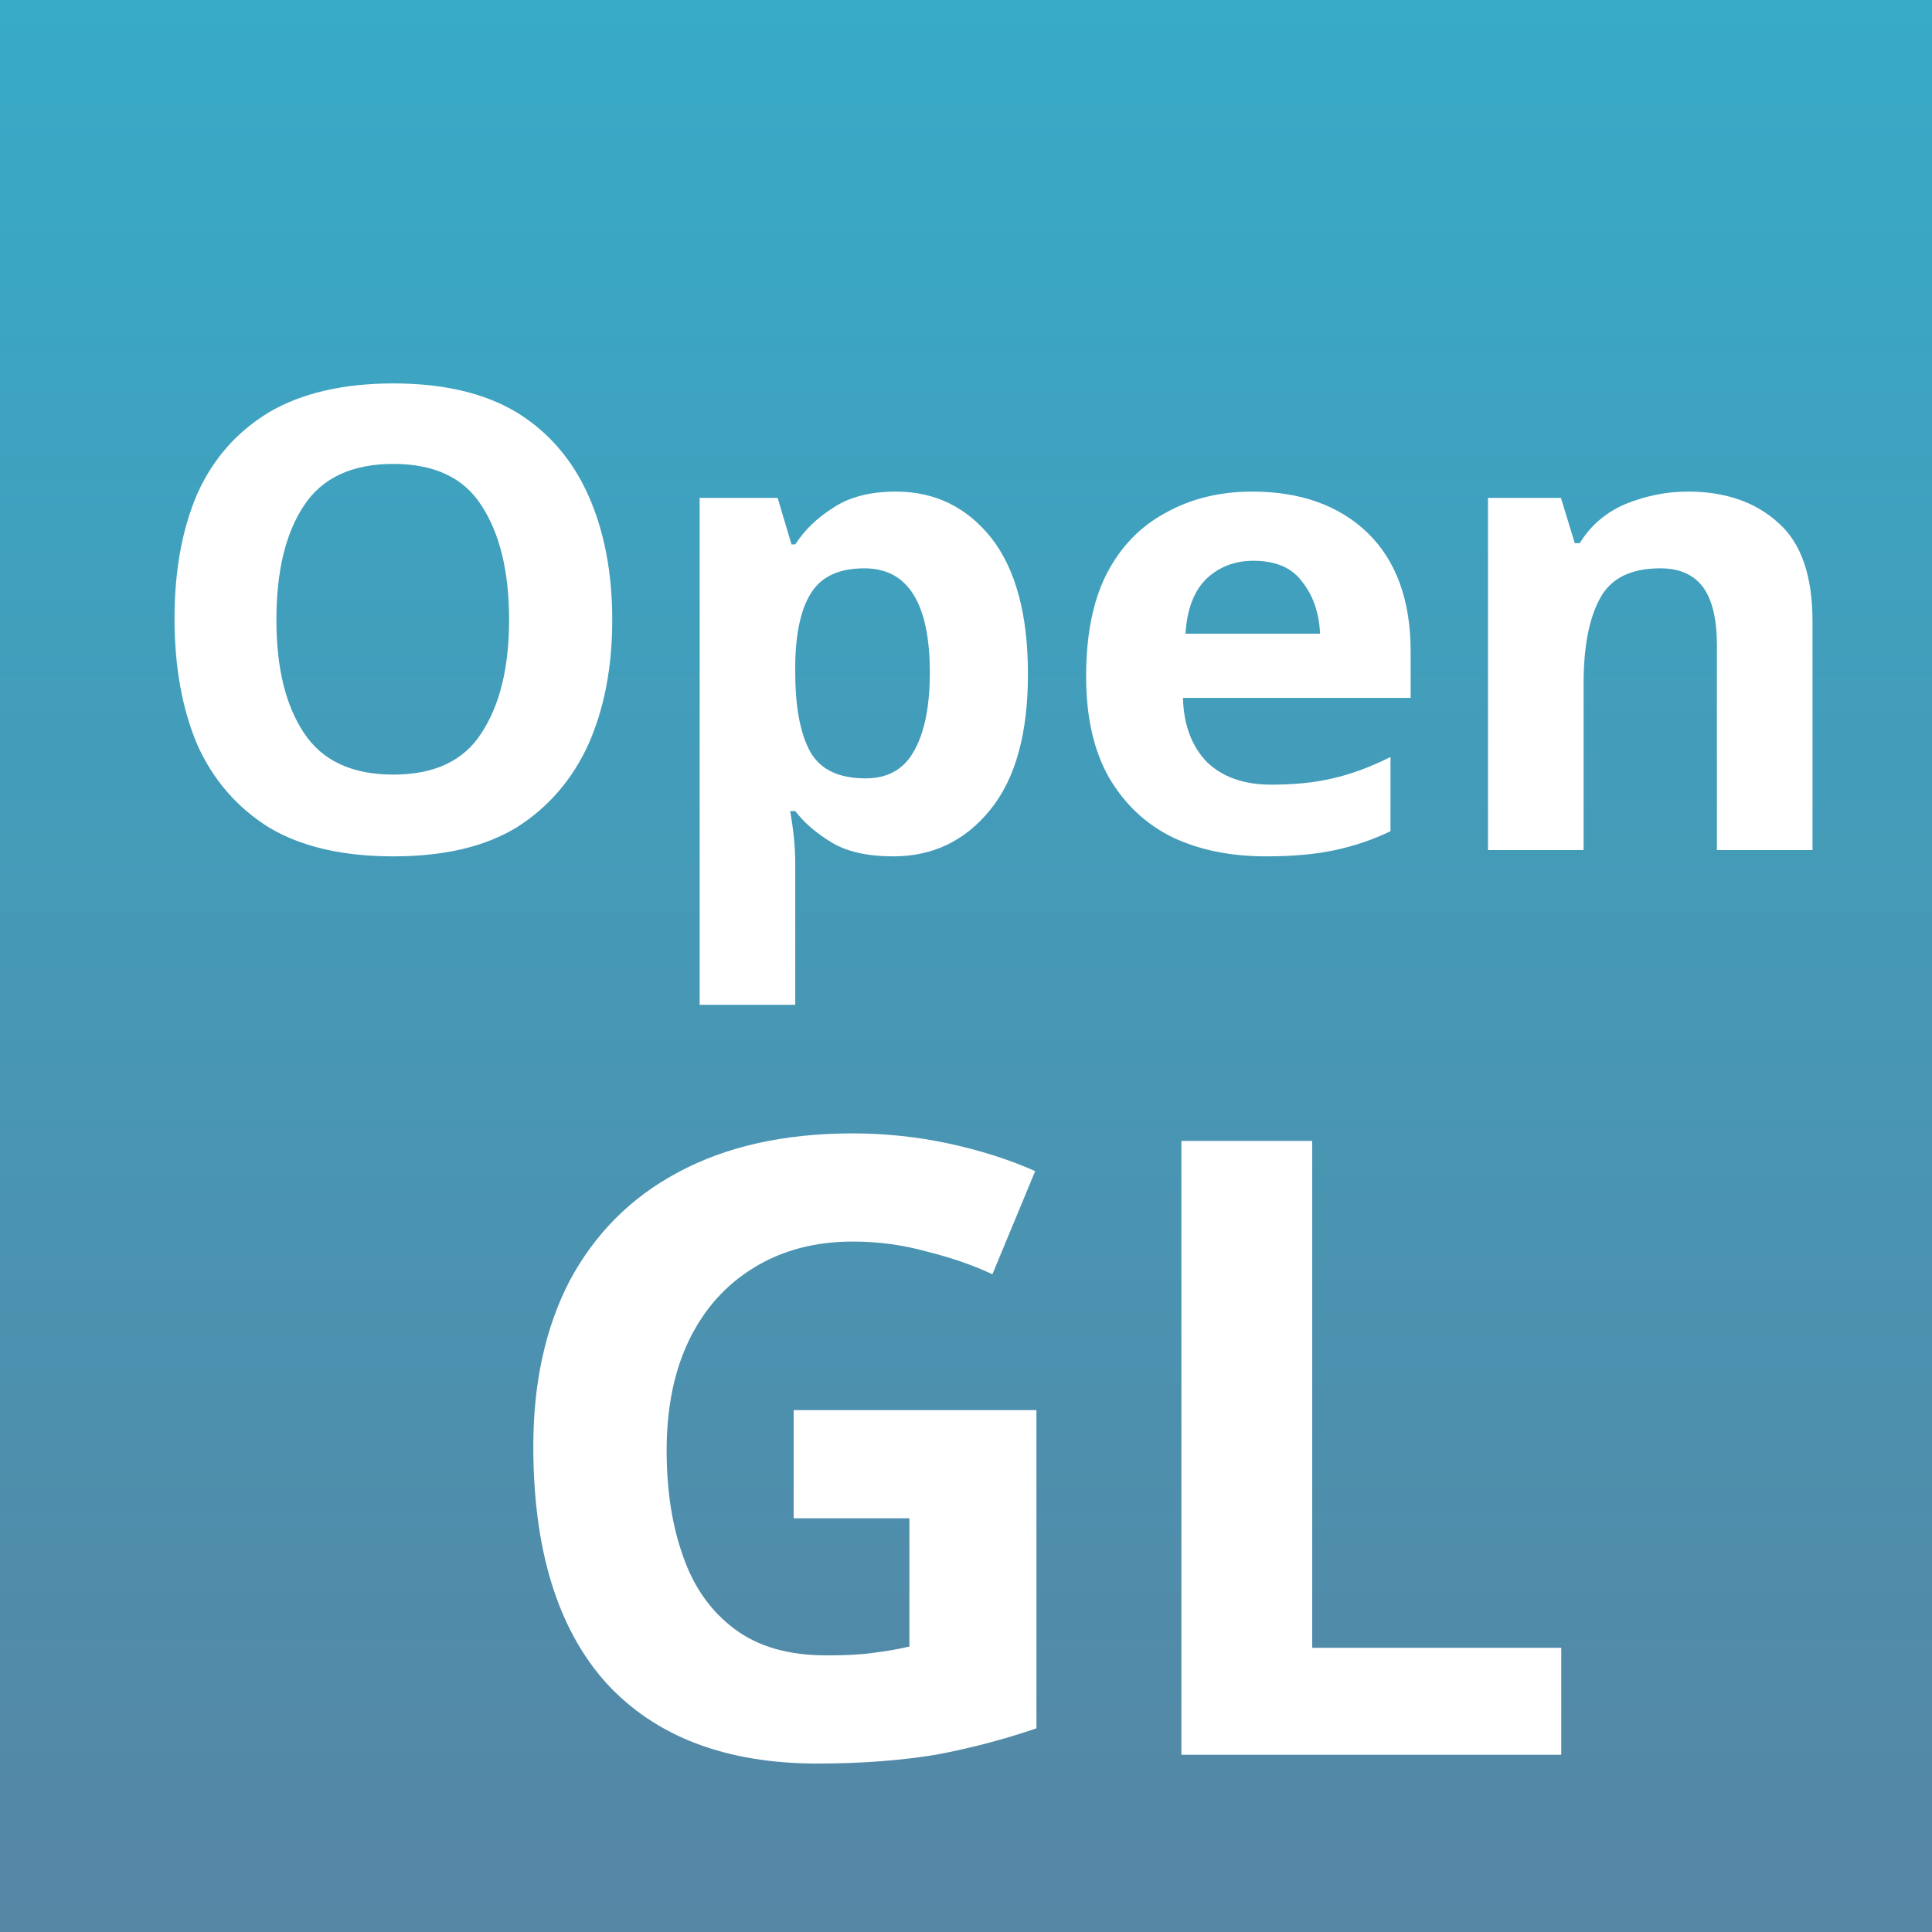
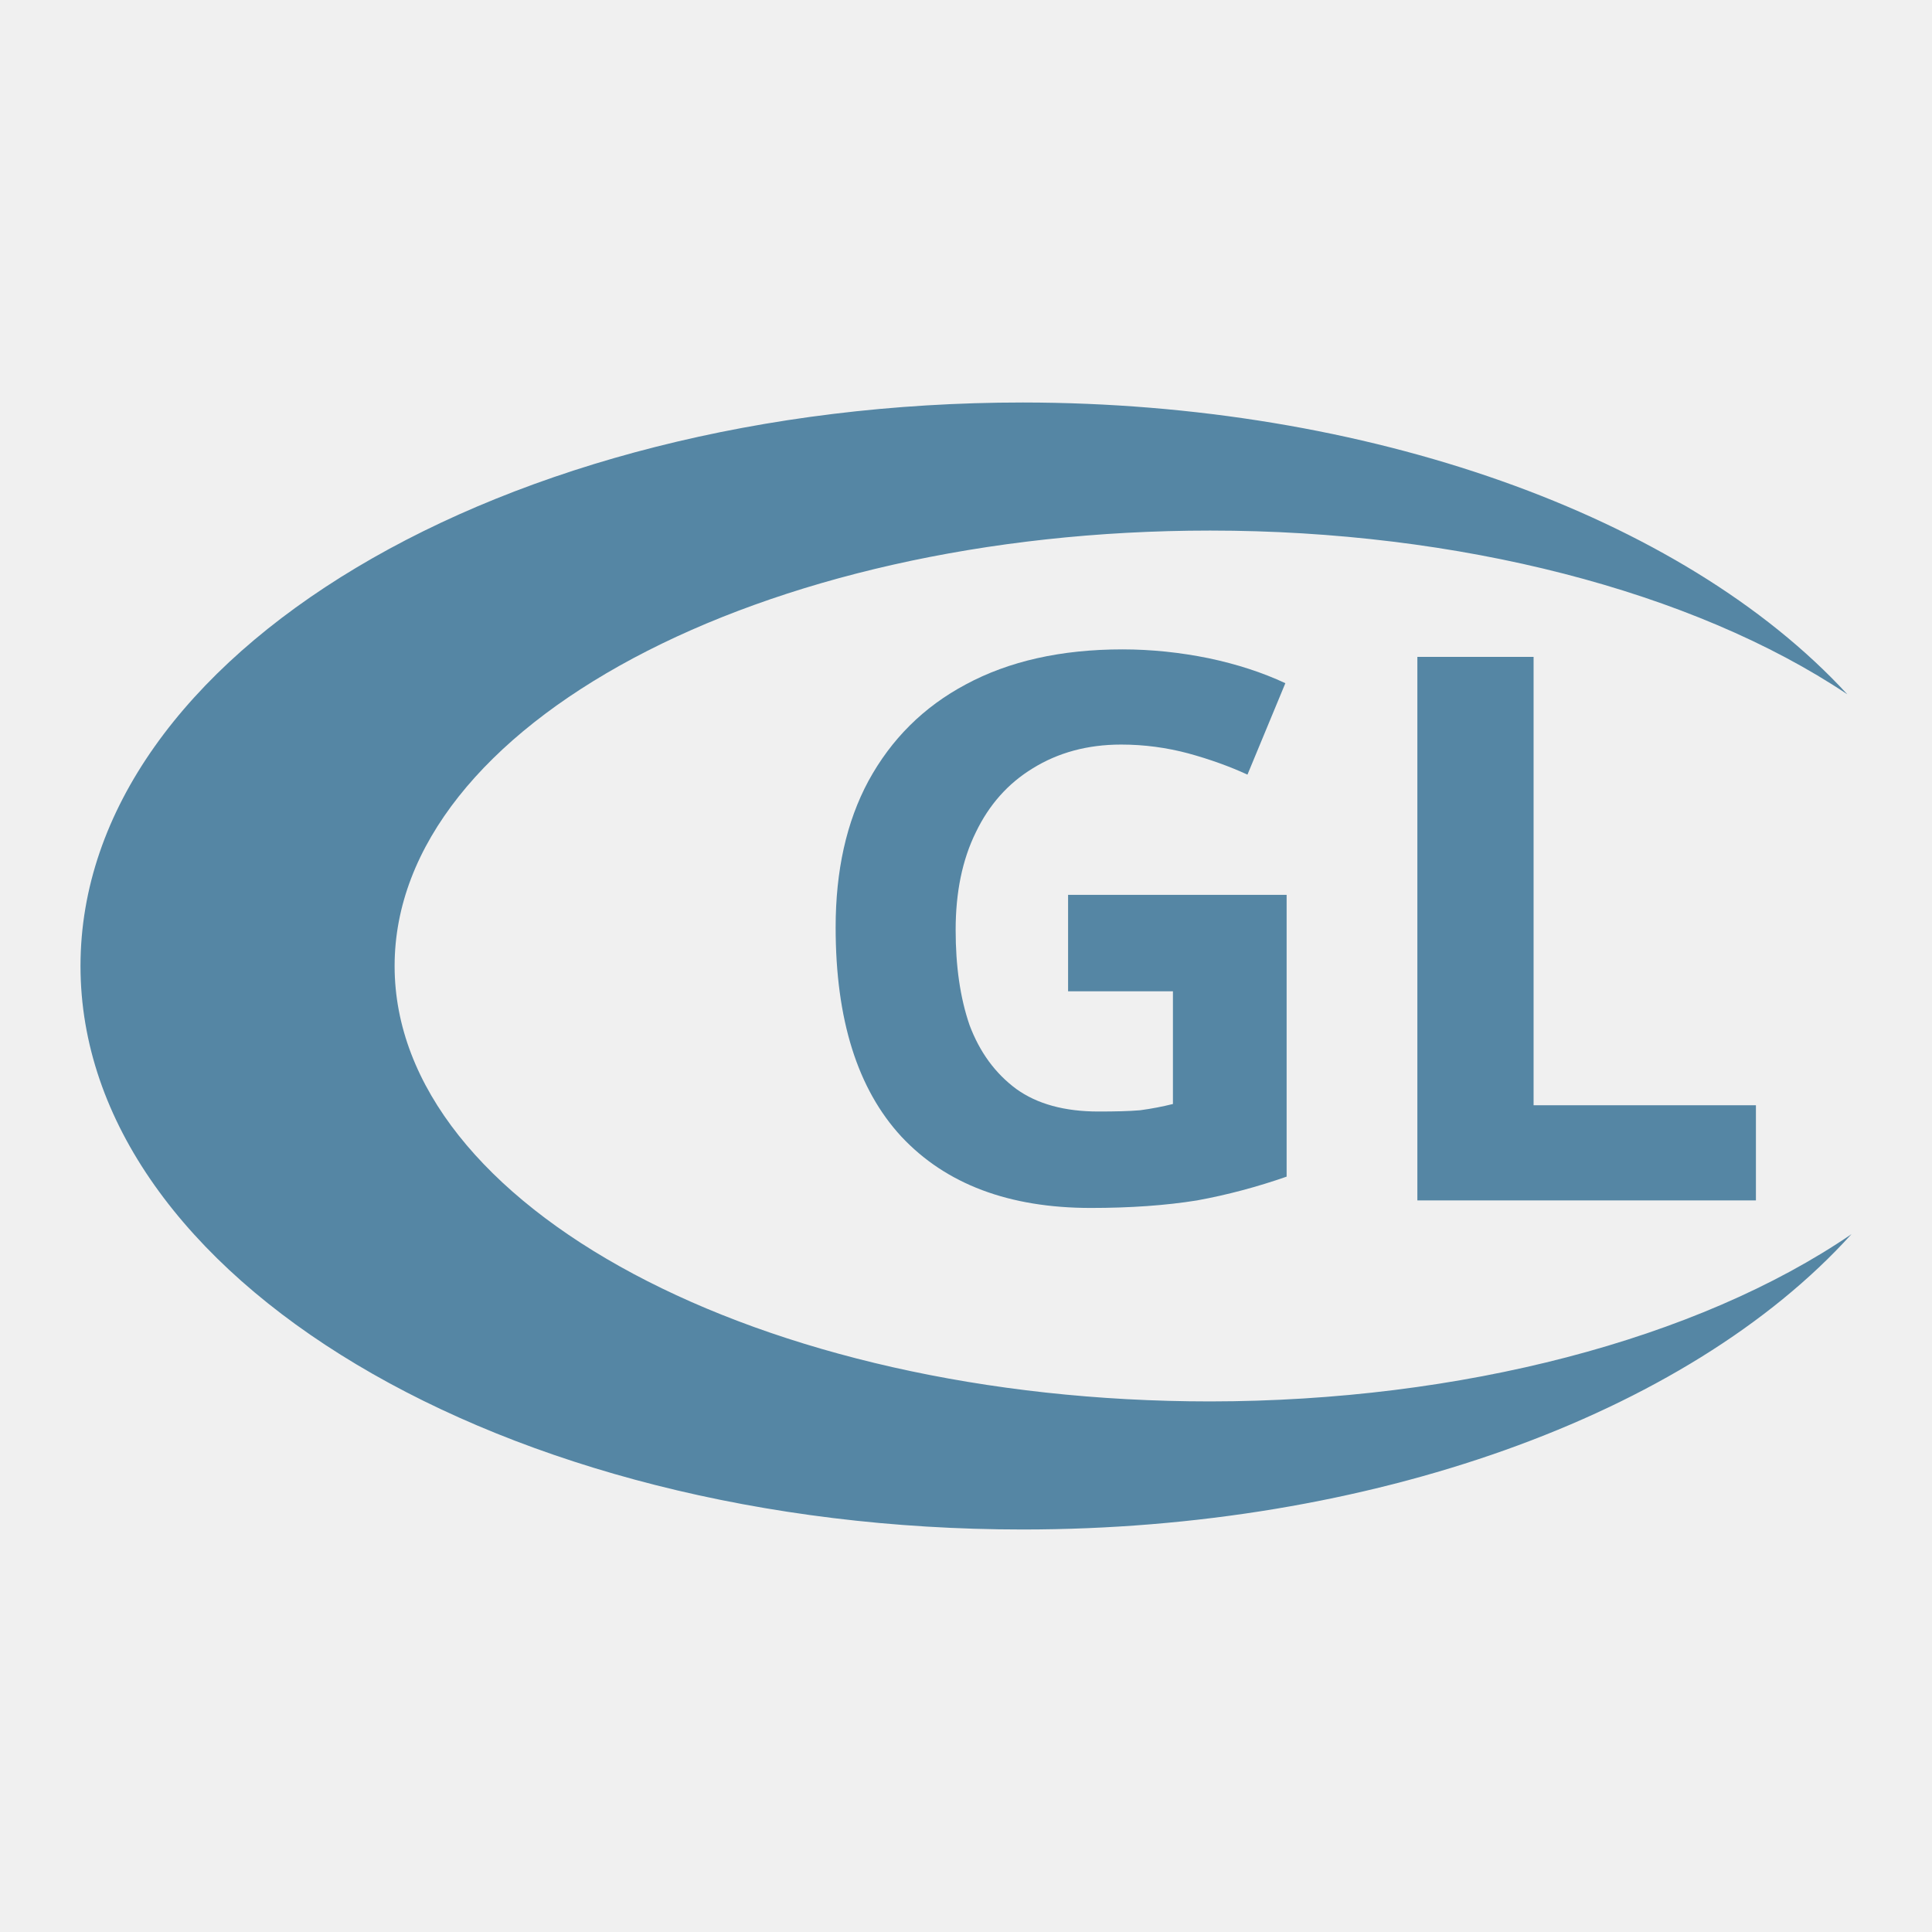
- <svg xmlns="http://www.w3.org/2000/svg" xmlns:xlink="http://www.w3.org/1999/xlink" width="24" height="24" viewBox="0 0 24 24" id="svg4225" version="1.1">
-   <defs id="defs4227">
-     <linearGradient id="linearGradient822">
-       <stop style="stop-color:#5586a4;stop-opacity:1;" offset="0" id="stop818" />
-       <stop style="stop-color:#37abc8;stop-opacity:1" offset="1" id="stop820" />
-     </linearGradient>
-     <linearGradient xlink:href="#linearGradient822" id="linearGradient824" x1="13.5" y1="1052.362" x2="13.5" y2="1028.362" gradientUnits="userSpaceOnUse" />
-   </defs>
+ <svg xmlns="http://www.w3.org/2000/svg" width="24" height="24" viewBox="0 0 24 24" id="svg4225" version="1.1">
+   <defs id="defs4227" />
  <g id="layer1" transform="translate(0,-1028.362)">
-     <rect y="1028.362" x="0" height="24" width="24" id="rect935" style="opacity:1;fill:url(#linearGradient824);fill-opacity:1;fill-rule:evenodd;stroke:none;stroke-width:2;stroke-linecap:round;stroke-linejoin:round;stroke-miterlimit:4;stroke-dasharray:none;stroke-dashoffset:0;stroke-opacity:1;paint-order:normal" />
-     <text xml:space="preserve" style="font-style:normal;font-variant:normal;font-weight:bold;font-stretch:normal;font-size:8px;line-height:25px;font-family:'Trebuchet MS';-inkscape-font-specification:'Trebuchet MS Bold';letter-spacing:0px;word-spacing:0px;fill:#ffffff;fill-opacity:1;stroke:none;stroke-width:1px;stroke-linecap:butt;stroke-linejoin:miter;stroke-opacity:1" x="1.7" y="1038.922" id="text929">
-       <tspan id="tspan927" x="1.7" y="1038.922" dx="0 0.4 0.31 0.19" dy="0 0 0 0">Open</tspan>
-     </text>
-     <text xml:space="preserve" style="font-style:normal;font-variant:normal;font-weight:bold;font-stretch:normal;font-size:10.667px;line-height:25px;font-family:'Trebuchet MS';-inkscape-font-specification:'Trebuchet MS Bold';letter-spacing:0px;word-spacing:0px;fill:#ffffff;fill-opacity:1;stroke:none;stroke-width:1px;stroke-linecap:butt;stroke-linejoin:miter;stroke-opacity:1" x="6" y="1050.163" id="text933">
-       <tspan id="tspan931" x="6" y="1050.163">GL</tspan>
+     <path style="opacity:1;fill:#5586a4;fill-opacity:1;fill-rule:evenodd;stroke:none;stroke-width:2;stroke-linecap:round;stroke-linejoin:round;stroke-miterlimit:4;stroke-dasharray:none;stroke-dashoffset:0;stroke-opacity:1;paint-order:normal" d="m 12.706,1033.362 a 11.706,7 0 0 0 -11.706,7 11.706,7 0 0 0 11.706,7 11.706,7 0 0 0 10.294,-3.669 10.131,5.409 0 0 1 -7.967,2.078 10.131,5.409 0 0 1 -10.131,-5.409 10.131,5.409 0 0 1 10.131,-5.409 10.131,5.409 0 0 1 7.915,2.034 11.706,7 0 0 0 -10.241,-3.625 z" id="ellipse840" />
+     <text id="text852" y="1047.787" x="9.79" style="font-style:normal;font-variant:normal;font-weight:bold;font-stretch:normal;font-size:9.504px;line-height:22.274px;font-family:'Trebuchet MS';-inkscape-font-specification:'Trebuchet MS Bold';letter-spacing:0px;word-spacing:0px;fill:#5586a4;fill-opacity:1;stroke:none;stroke-width:1px;stroke-linecap:butt;stroke-linejoin:miter;stroke-opacity:1" xml:space="preserve" transform="scale(1.004324,0.9956949)">
+       <tspan y="1047.787" x="9.79" id="tspan850" style="stroke-width:1px">GL</tspan>
    </text>
  </g>
</svg>
